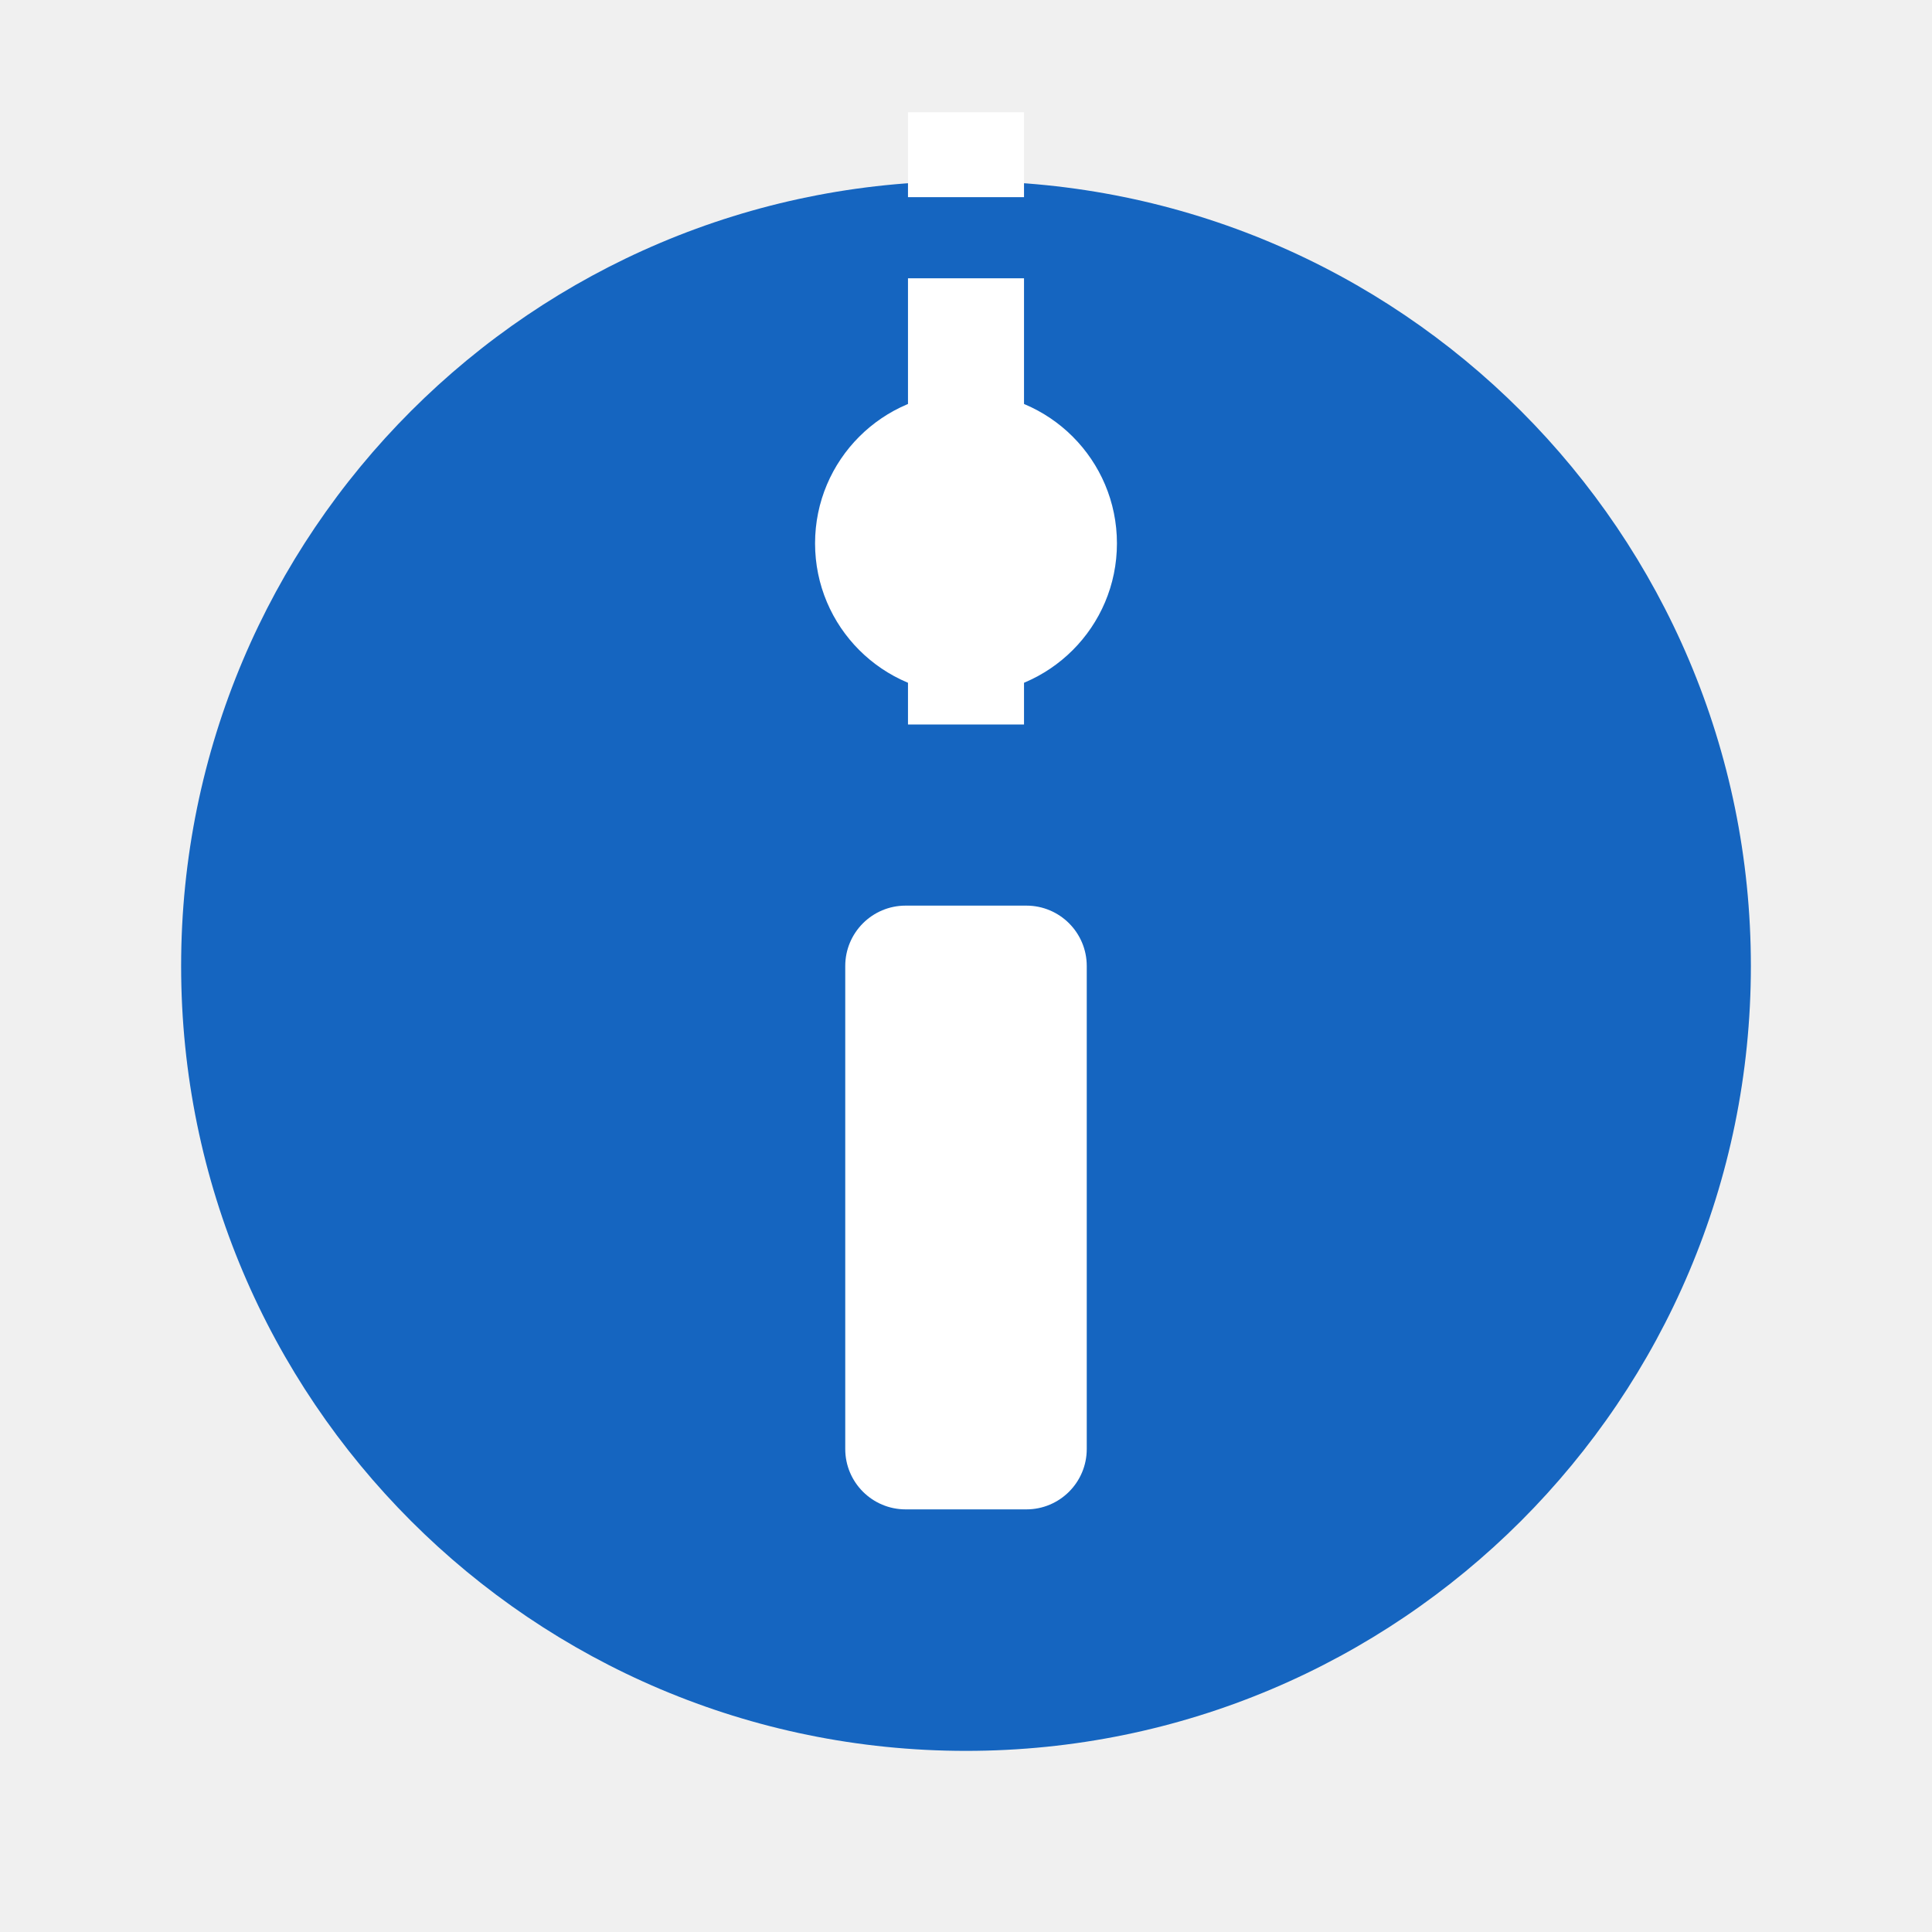
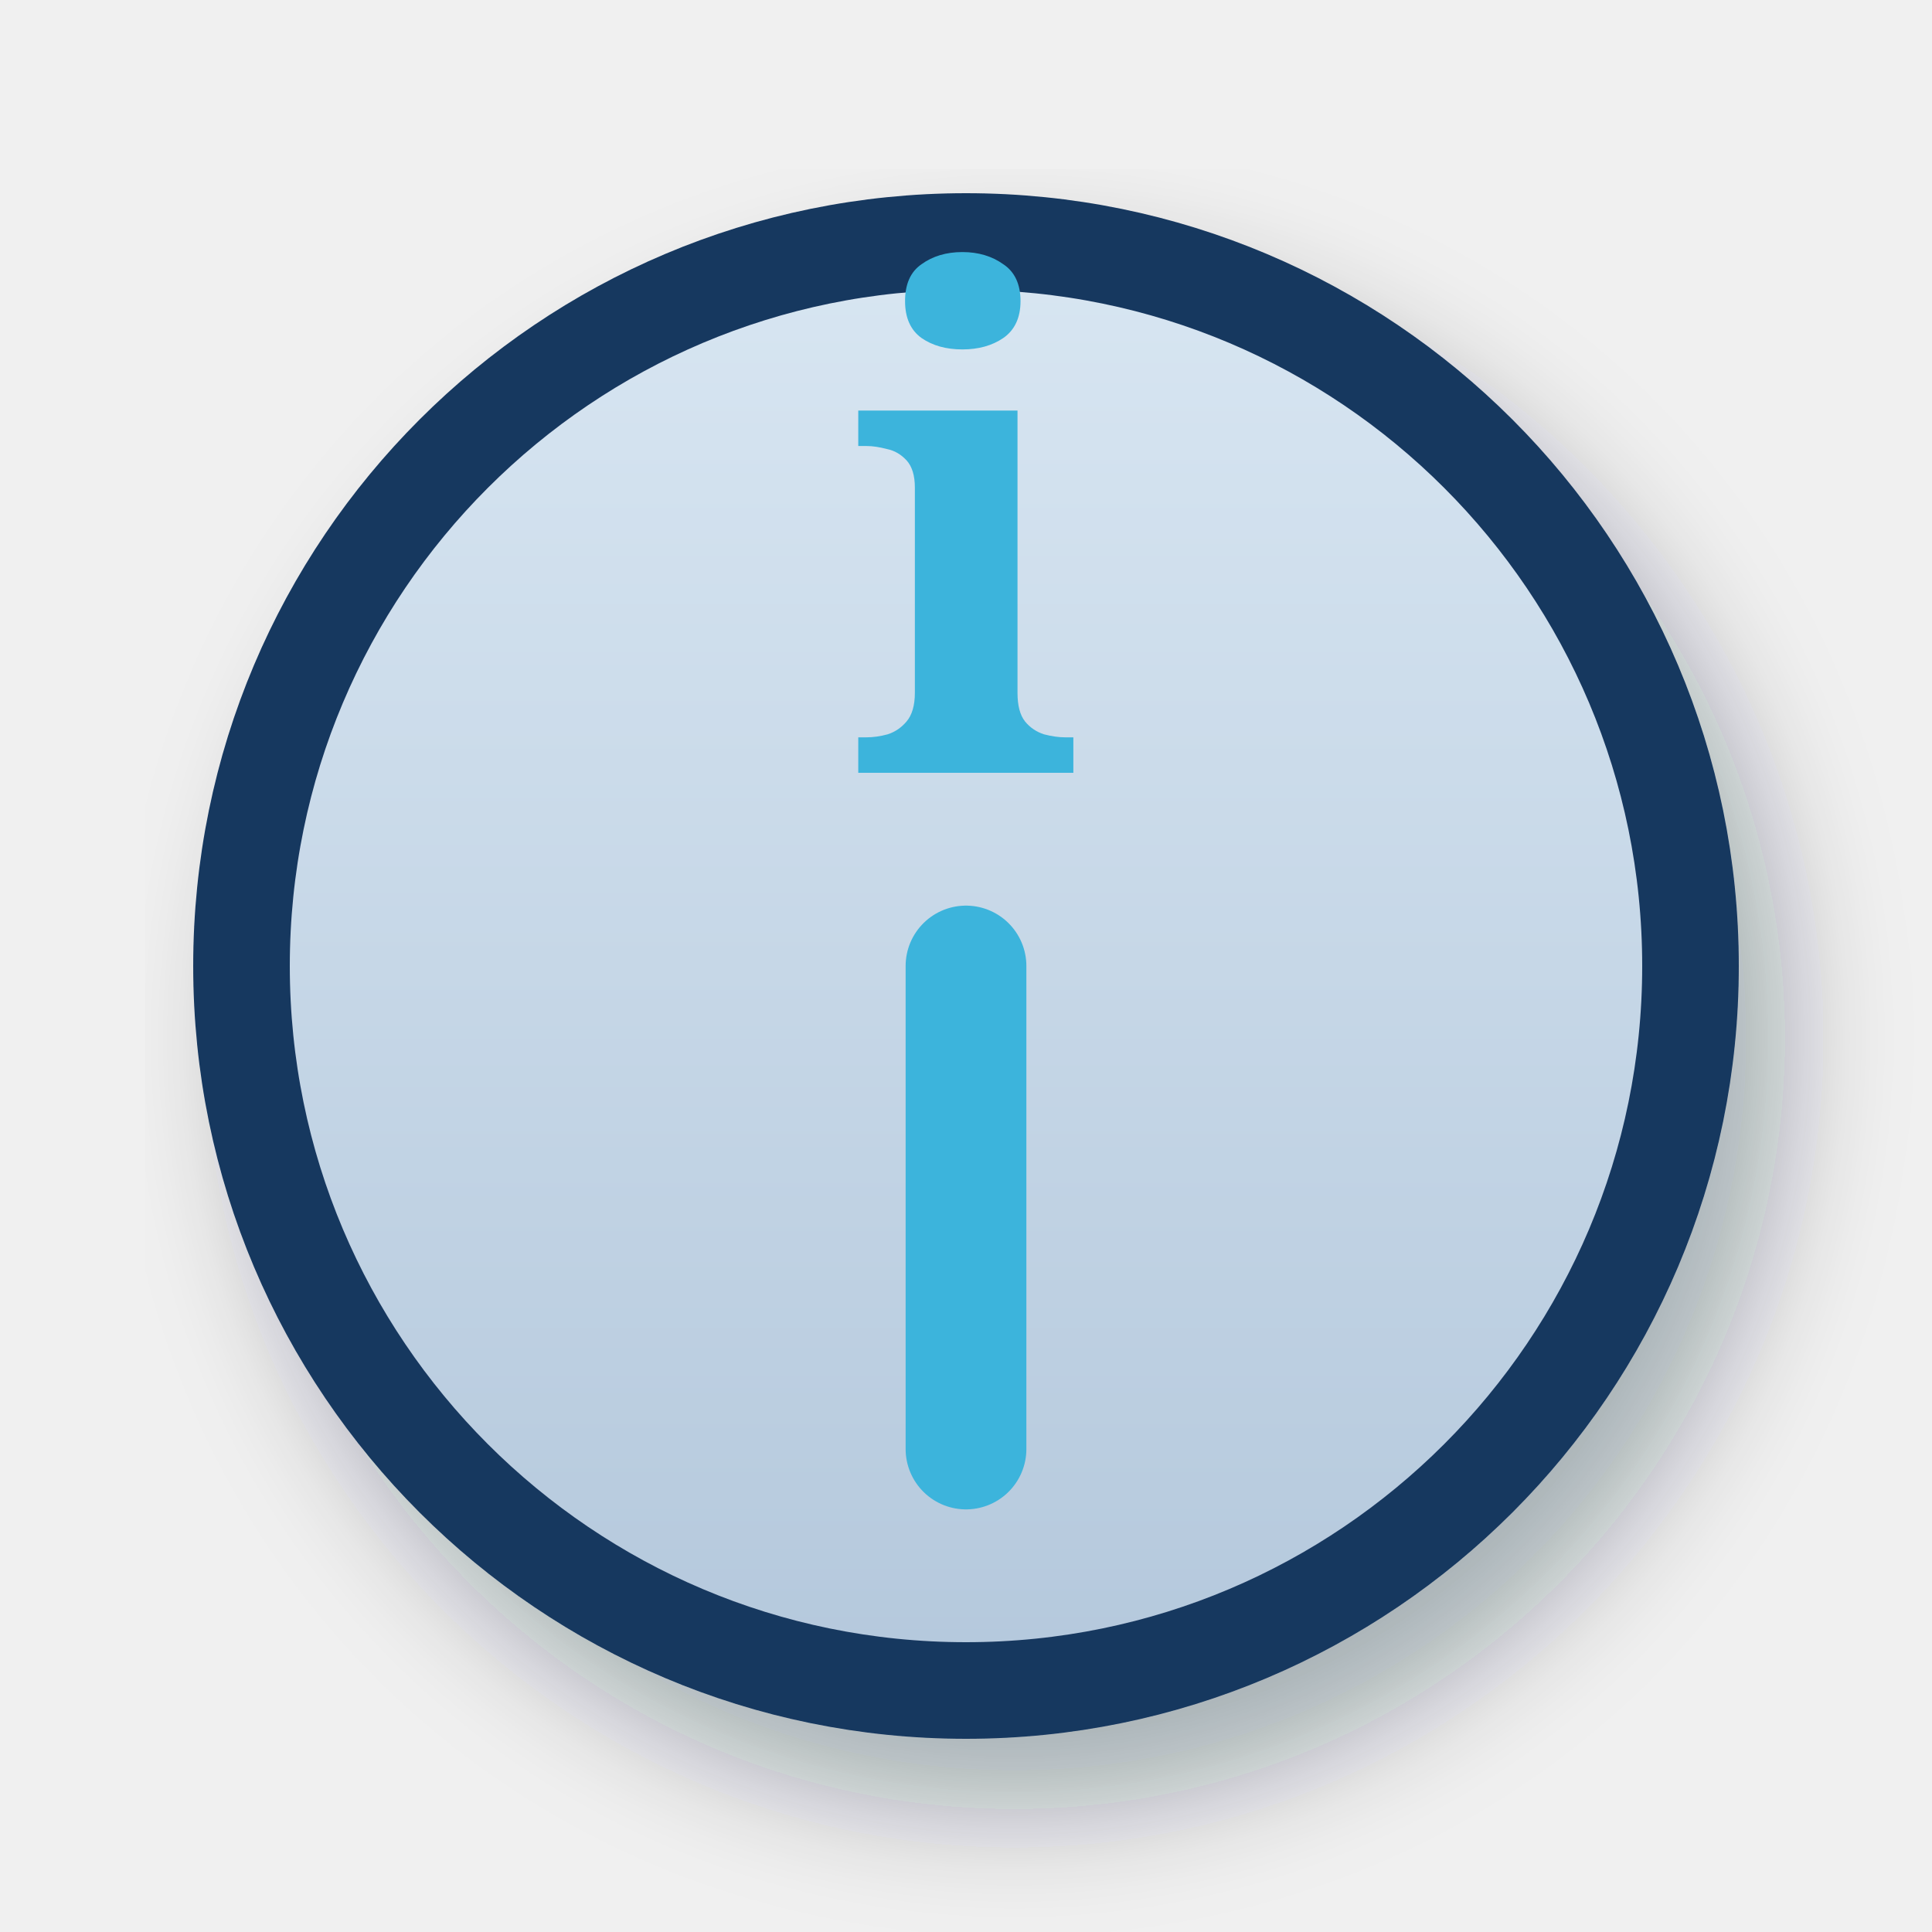
- <svg xmlns="http://www.w3.org/2000/svg" width="32" height="32" viewBox="0 0 32 32">
-   <circle cx="16" cy="16" r="13" fill="#1565C0" />
-   <text x="16" y="12" font-size="14" font-weight="bold" fill="white" font-family="Arial" text-anchor="middle">i</text>
-   <rect x="14" y="15" width="4" height="10" rx="1" fill="white" />
-   <circle cx="16" cy="9" r="2.5" fill="white" />
+ <svg xmlns="http://www.w3.org/2000/svg" width="40" height="40" viewBox="0 0 40 40">
+   <defs>
+     <filter id="sh" x="-10%" y="-10%" width="130%" height="130%">
+       <feDropShadow dx="1" dy="1.5" stdDeviation="1.2" flood-color="#0a1a2e" flood-opacity="0.3" />
+     </filter>
+     <linearGradient id="bodyG" x1="0" y1="0" x2="0" y2="1">
+       <stop offset="0%" stop-color="#D8E6F2" />
+       <stop offset="100%" stop-color="#B4C8DC" />
+     </linearGradient>
+   </defs>
+   <g filter="url(#sh)" stroke-linecap="round" stroke-linejoin="round">
+     <circle cx="20" cy="20" r="15" fill="url(#bodyG)" stroke="#19375F" stroke-width="2" />
+   </g>
+   <text x="20" y="16" text-anchor="middle" font-family="Georgia" font-size="14" font-weight="bold" fill="#3CB4DC">i</text>
+   <line x1="20" y1="20" x2="20" y2="30" stroke="#3CB4DC" stroke-width="2.5" stroke-linecap="round" />
</svg>
